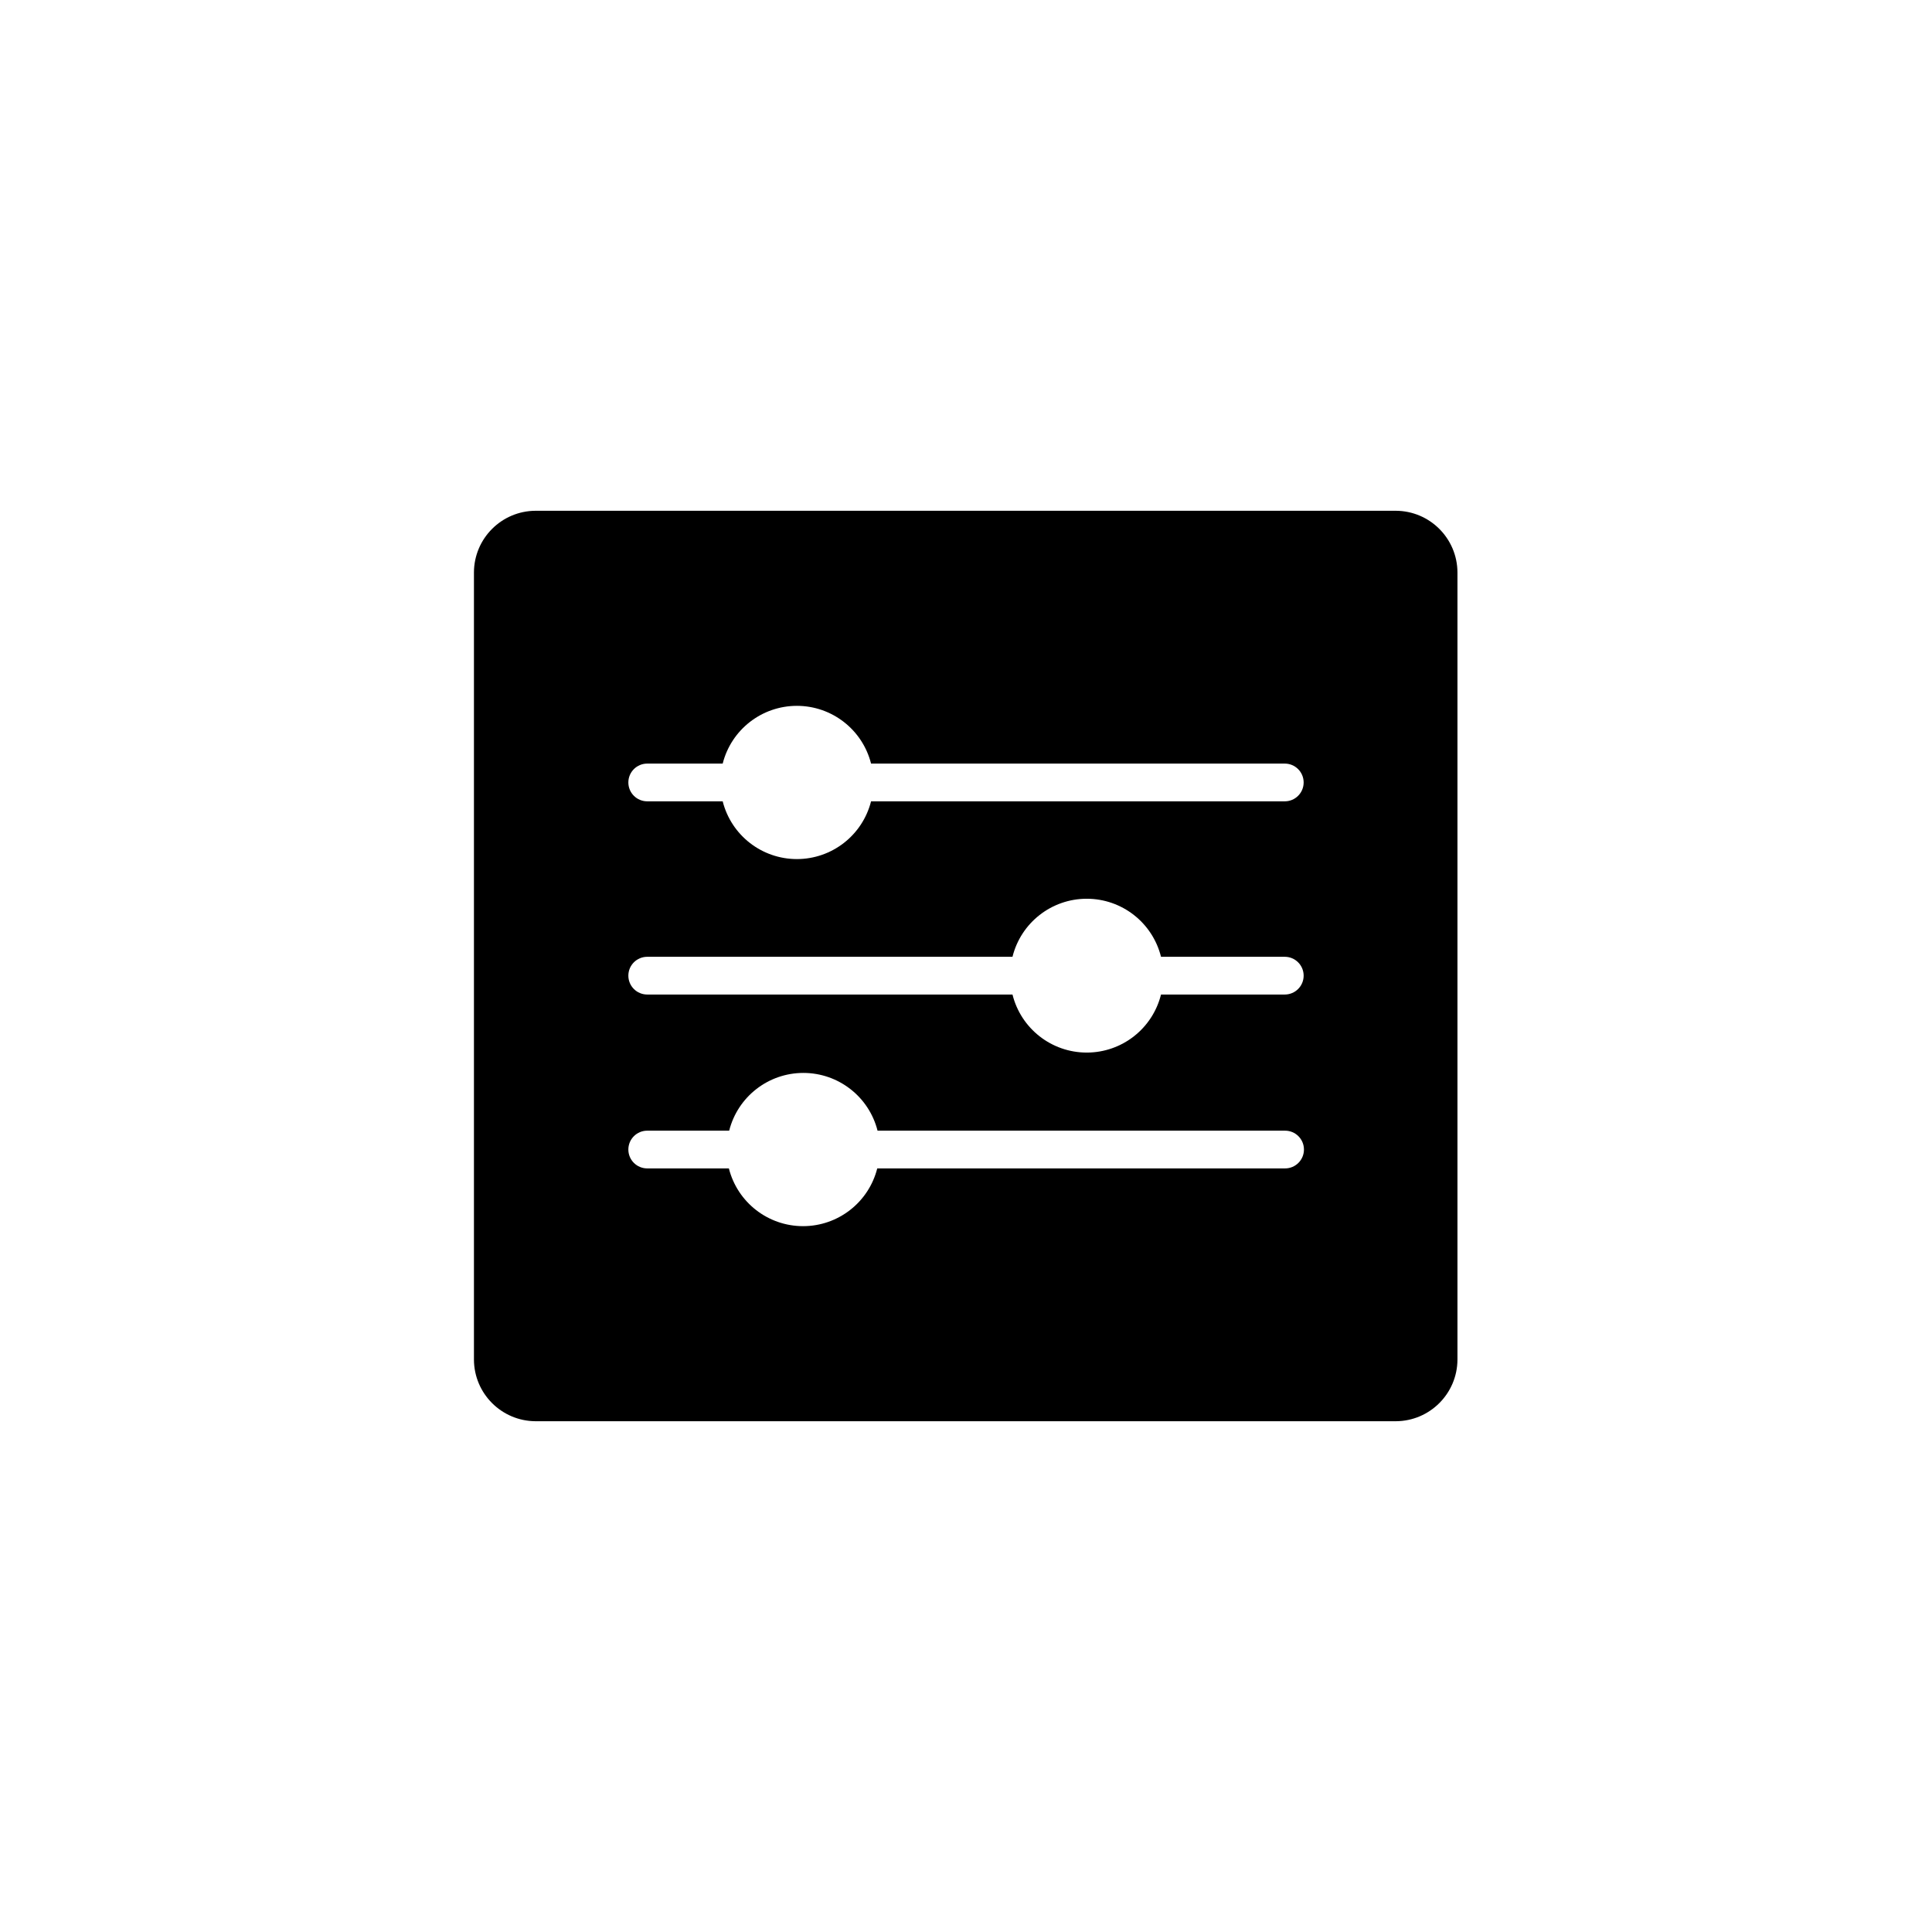
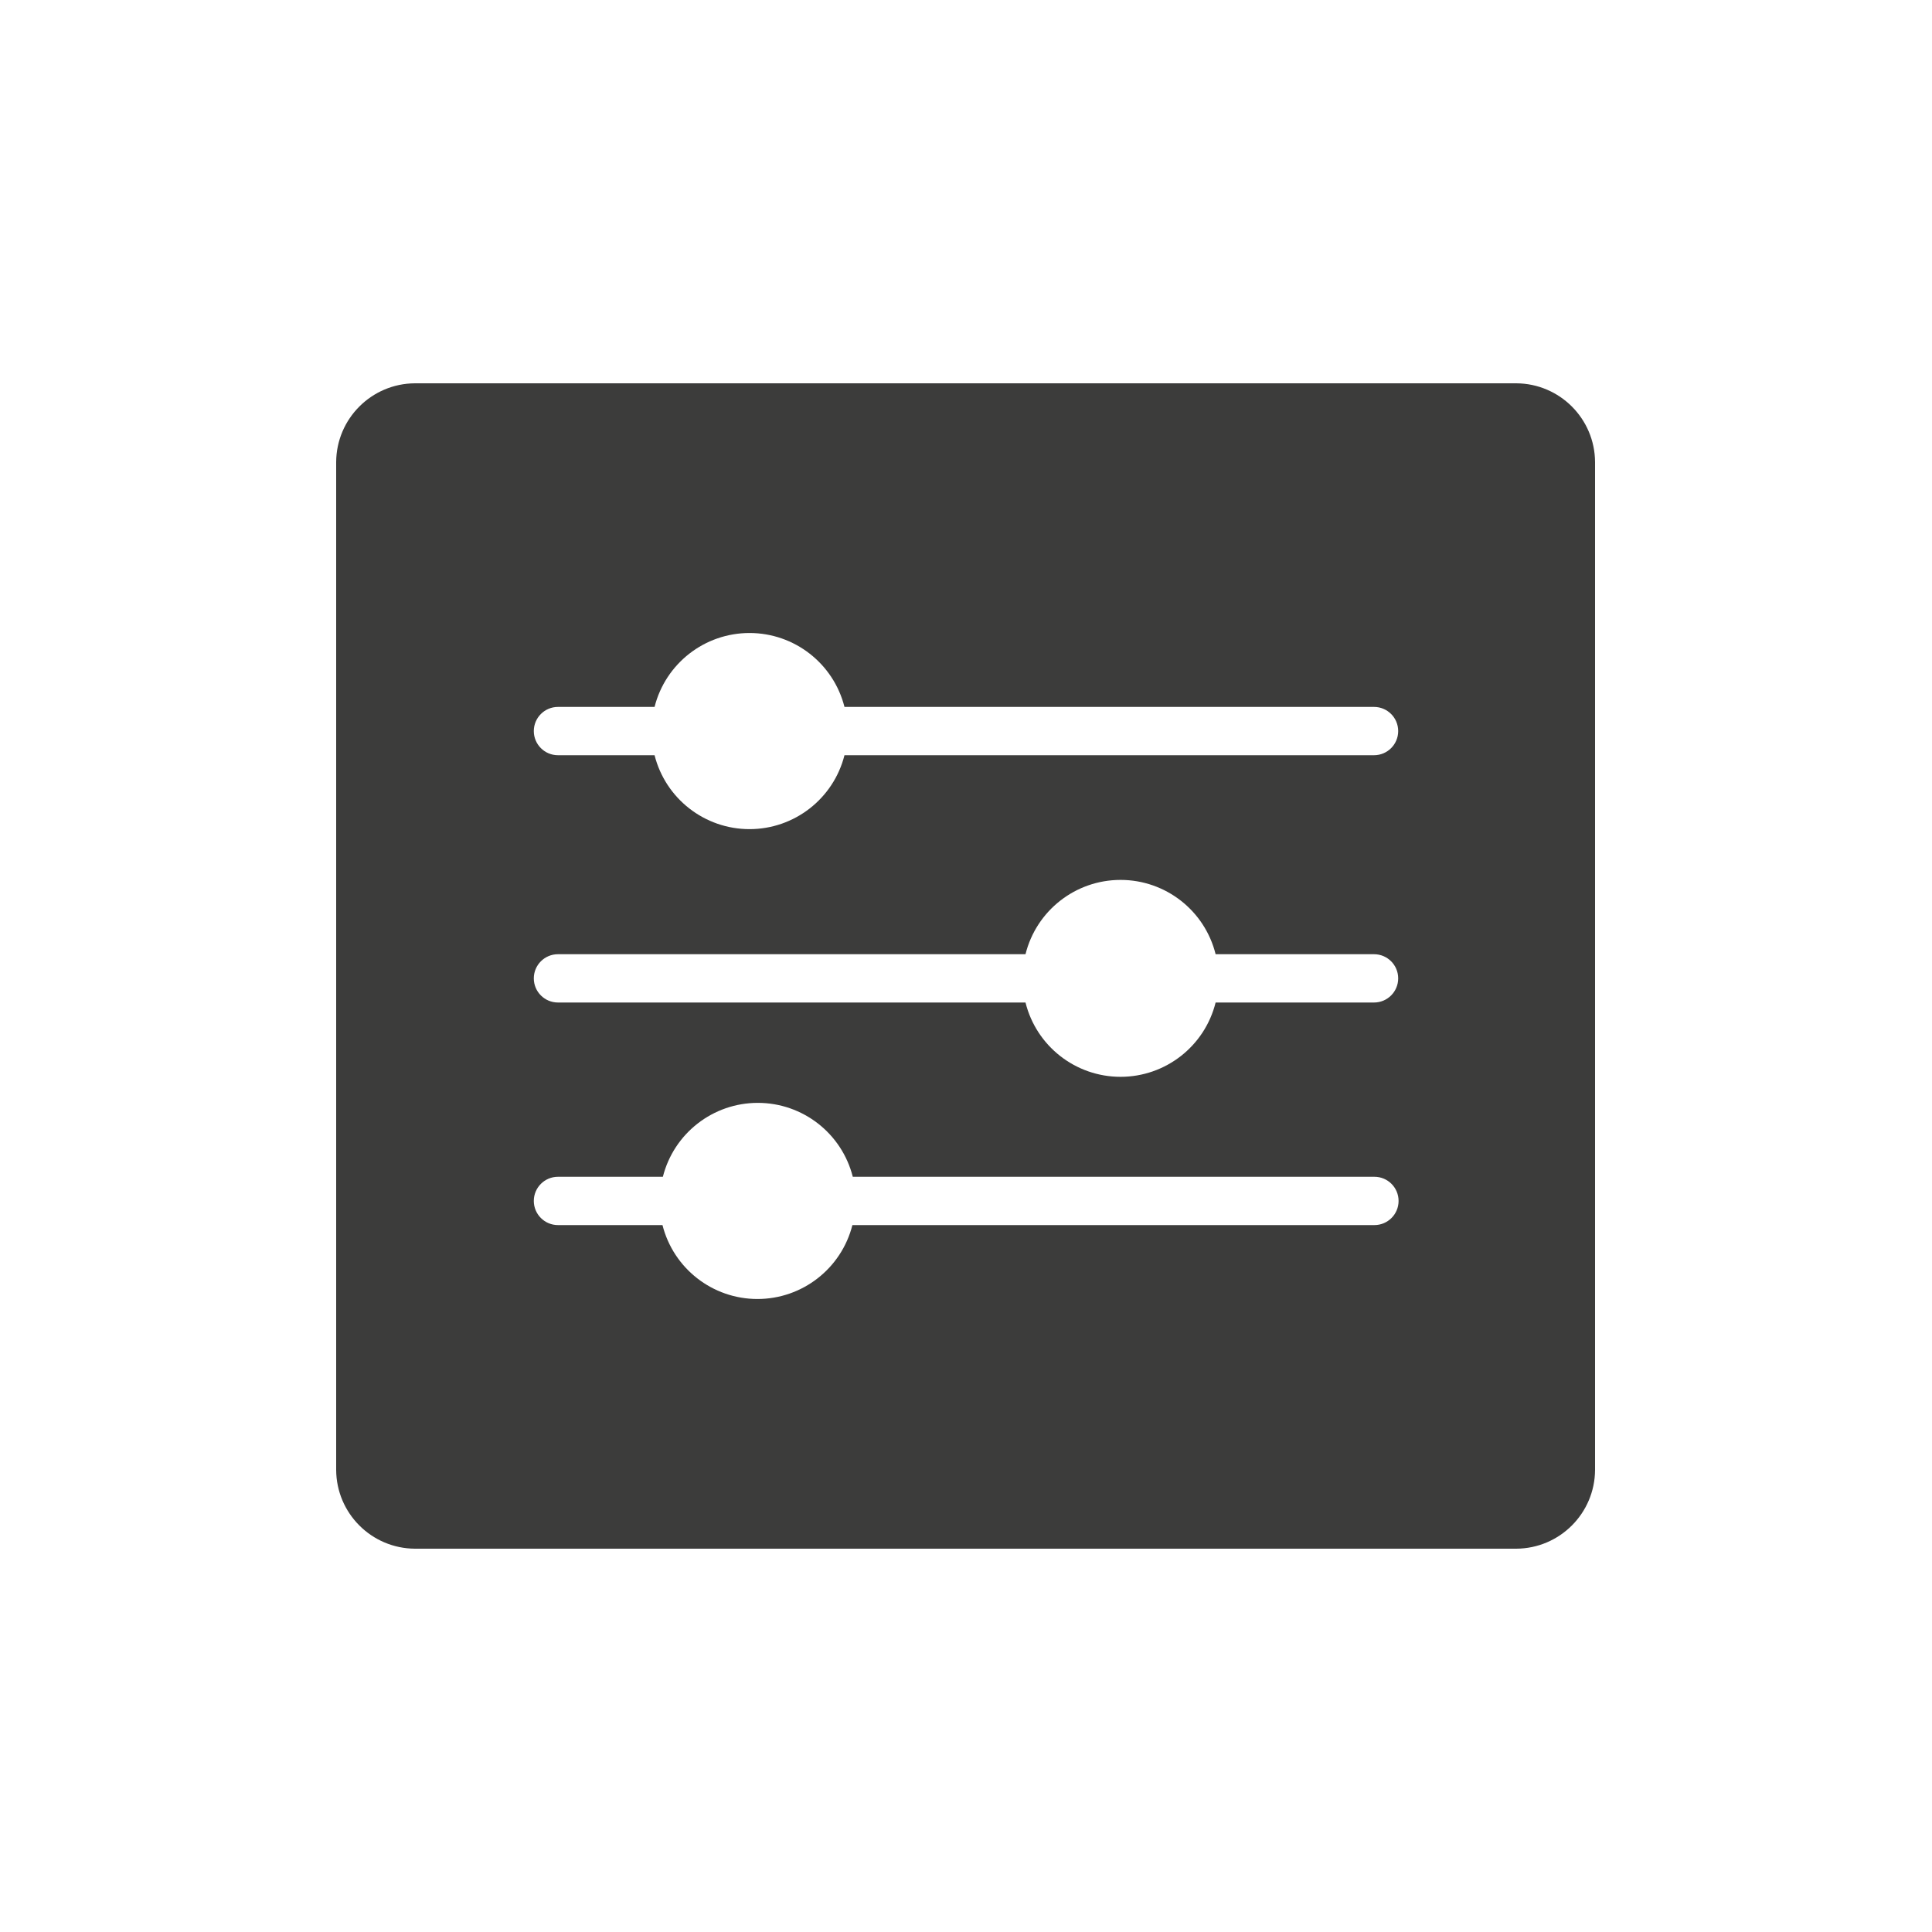
- <svg xmlns="http://www.w3.org/2000/svg" viewBox="0 0 128 128">
-   <g>
-     <path d="M92.48,33.84h-57a4.1,4.1,0,0,0-4.08,4.08V90.08a4.1,4.1,0,0,0,4.08,4.08h57a4.1,4.1,0,0,0,4.08-4.08V37.92A4.1,4.1,0,0,0,92.48,33.84ZM85.12,77.41h-27a5.07,5.07,0,0,1-9.83,0H42.88a1.25,1.25,0,1,1,0-2.5h5.43a5.07,5.07,0,0,1,9.83,0h27a1.25,1.25,0,0,1,0,2.5Zm0-11.52h-8.2a5.07,5.07,0,0,1-9.84,0H42.88a1.25,1.25,0,0,1,0-2.5h24.2a5.07,5.07,0,0,1,9.84,0h8.2a1.25,1.25,0,0,1,0,2.5Zm0-12.8H57.71a5.07,5.07,0,0,1-9.83,0h-5a1.25,1.25,0,1,1,0-2.5h5a5.07,5.07,0,0,1,9.83,0H85.12a1.25,1.25,0,0,1,0,2.5Z" />
-   </g>
+ <svg xmlns="http://www.w3.org/2000/svg" viewBox="0 0 100 100">
+   <path d="M78.48 19.84h-57a4.1 4.1 0 0 0-4.08 4.08v52.16a4.1 4.1 0 0 0 4.08 4.08h57a4.1 4.1 0 0 0 4.08-4.08V23.92a4.1 4.1 0 0 0-4.08-4.08zm-7.36 43.57h-27a5.07 5.07 0 0 1-9.83 0h-5.41a1.25 1.25 0 1 1 0-2.5h5.43a5.07 5.07 0 0 1 9.83 0h27a1.25 1.25 0 0 1 0 2.5zm0-11.52h-8.2a5.07 5.07 0 0 1-9.84 0h-24.2a1.25 1.25 0 1 1 0-2.5h24.2a5.07 5.07 0 0 1 9.84 0h8.2a1.25 1.25 0 0 1 0 2.5zm0-12.8H43.71a5.07 5.07 0 0 1-9.83 0h-5a1.25 1.25 0 1 1 0-2.5h5a5.07 5.07 0 0 1 9.83 0h27.41a1.25 1.25 0 0 1 0 2.5z" fill="#3c3c3b" />
</svg>
